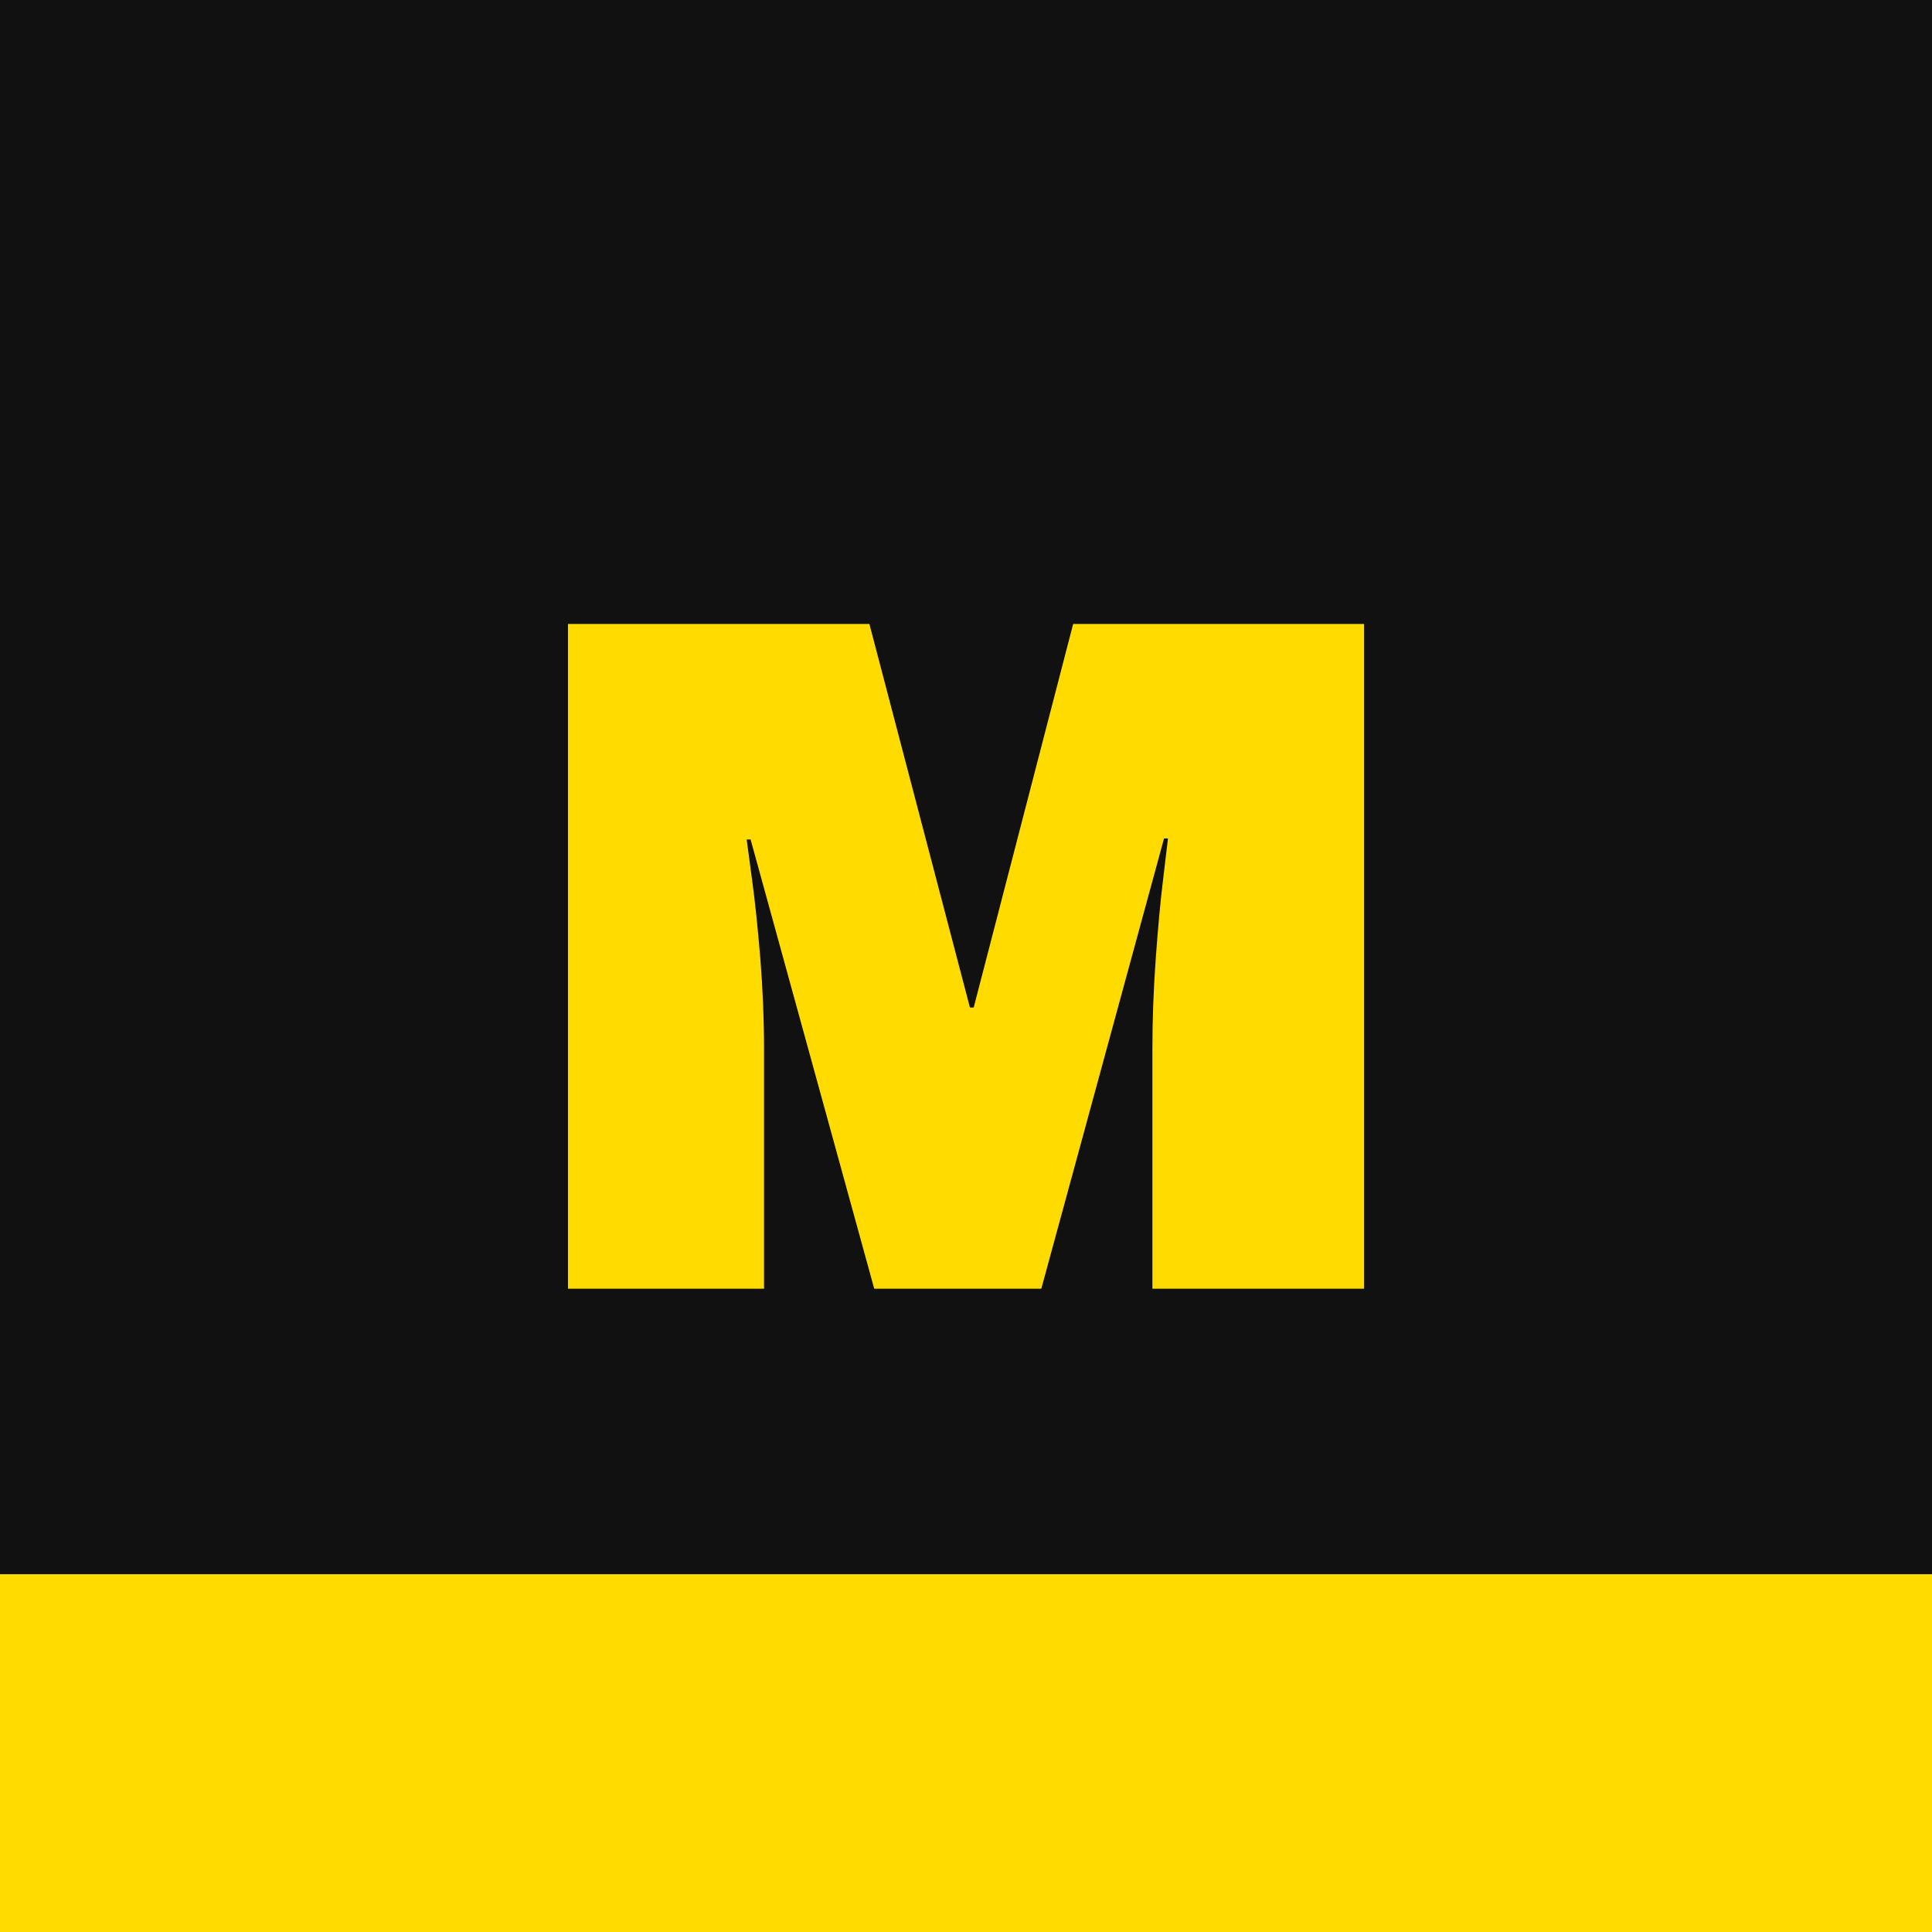
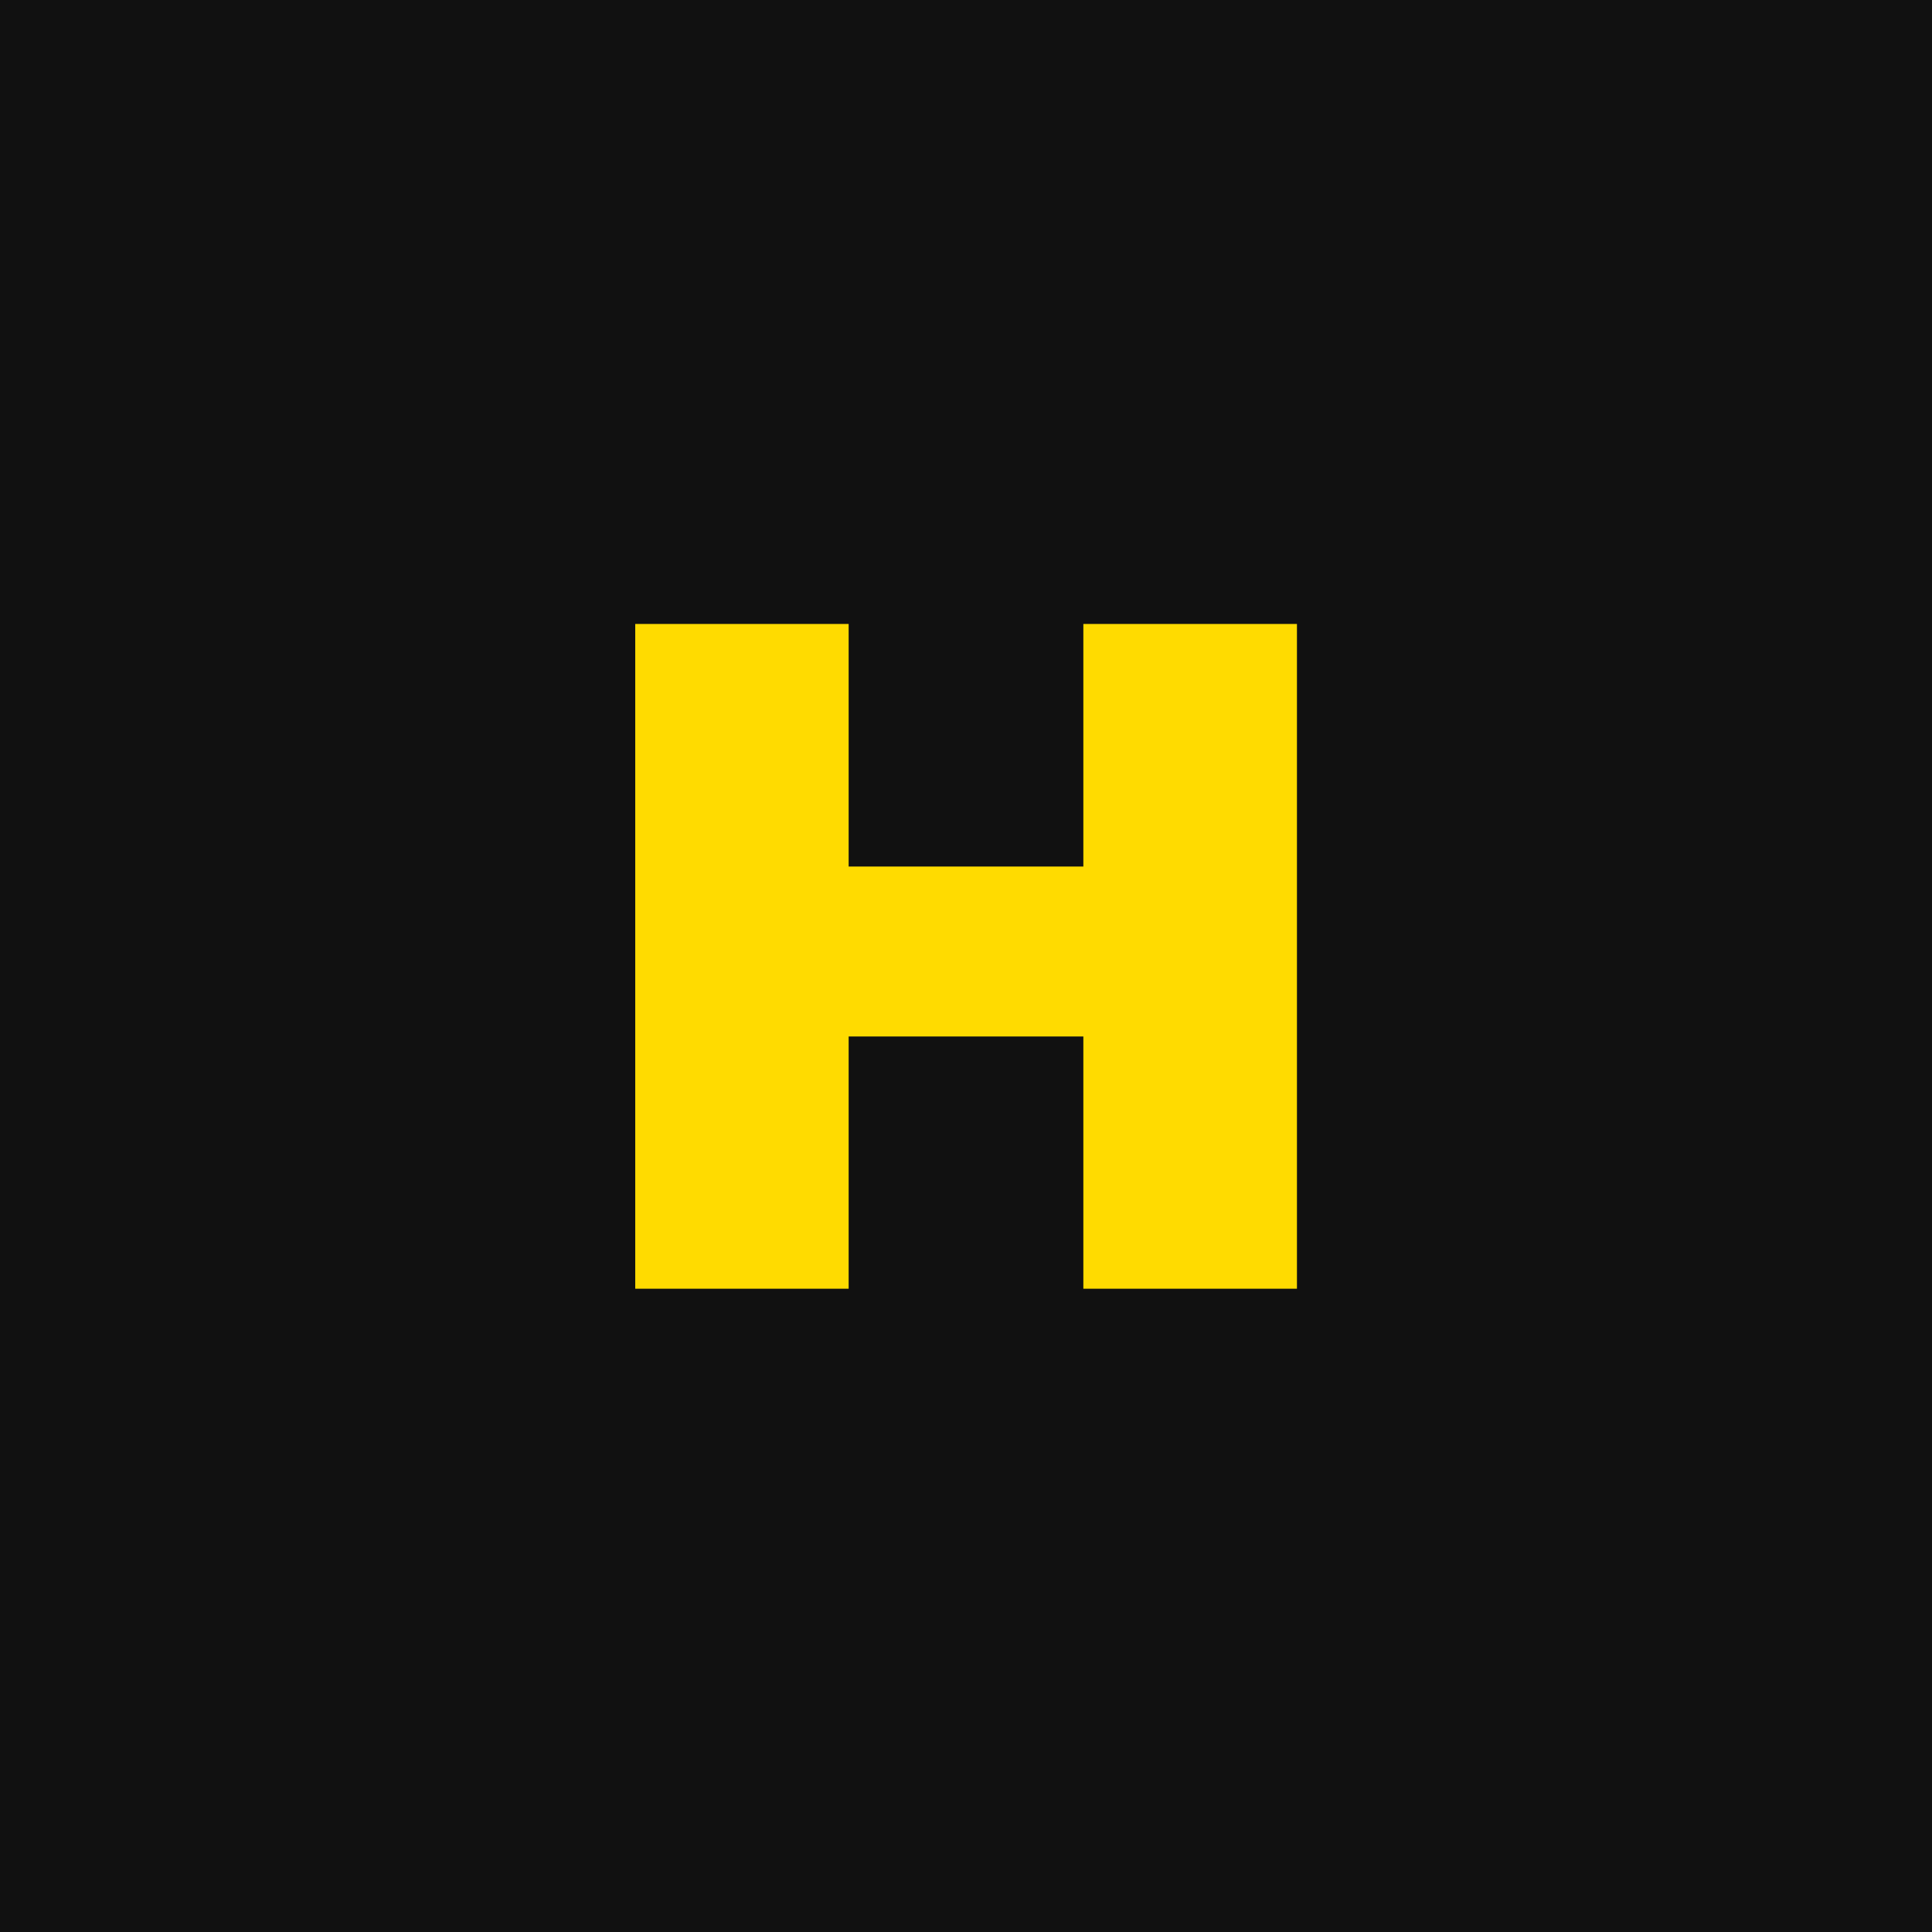
<svg xmlns="http://www.w3.org/2000/svg" viewBox="0 0 108 108" width="108" height="108">
-   <defs>
-     <clipPath id="band">
-       <rect x="0" y="88" width="108" height="20" />
-     </clipPath>
-   </defs>
  <rect width="108" height="108" fill="#111111" />
-   <path d="M76.25 72.04L64.42 72.04L64.42 58.64Q64.42 56.16 64.61 53.54Q64.80 50.92 65.02 49.14Q65.23 47.36 65.29 46.87L65.07 46.87L58.21 72.04L48.87 72.04L41.96 46.93L41.74 46.93Q41.80 47.41 42.04 49.17Q42.28 50.92 42.50 53.54Q42.71 56.16 42.71 58.64L42.71 72.04L31.75 72.04L31.75 34.88L48.60 34.88L54.22 56.32L54.43 56.32L59.99 34.88L76.25 34.88" fill="#FFDB00" />
-   <rect x="0" y="88" width="108" height="20" fill="#FFDB00" />
-   <path d="M76.25 72.04L64.42 72.04L64.42 58.64Q64.42 56.16 64.61 53.54Q64.80 50.92 65.02 49.14Q65.23 47.36 65.29 46.87L65.07 46.87L58.21 72.04L48.87 72.04L41.96 46.93L41.74 46.93Q41.80 47.41 42.04 49.17Q42.28 50.92 42.50 53.54Q42.71 56.16 42.71 58.64L42.71 72.04L31.75 72.04L31.75 34.88L48.60 34.88L54.22 56.32L54.43 56.32L59.99 34.88L76.25 34.88" fill="#111111" clip-path="url(#band)" />
+   <path d="M72.50 72.04L60.56 72.04L60.56 57.94L47.44 57.94L47.44 72.04L35.51 72.04L35.51 34.88L47.44 34.88L47.44 48.44L60.56 48.44L60.56 34.88L72.50 34.88" fill="#FFDB00" />
</svg>
